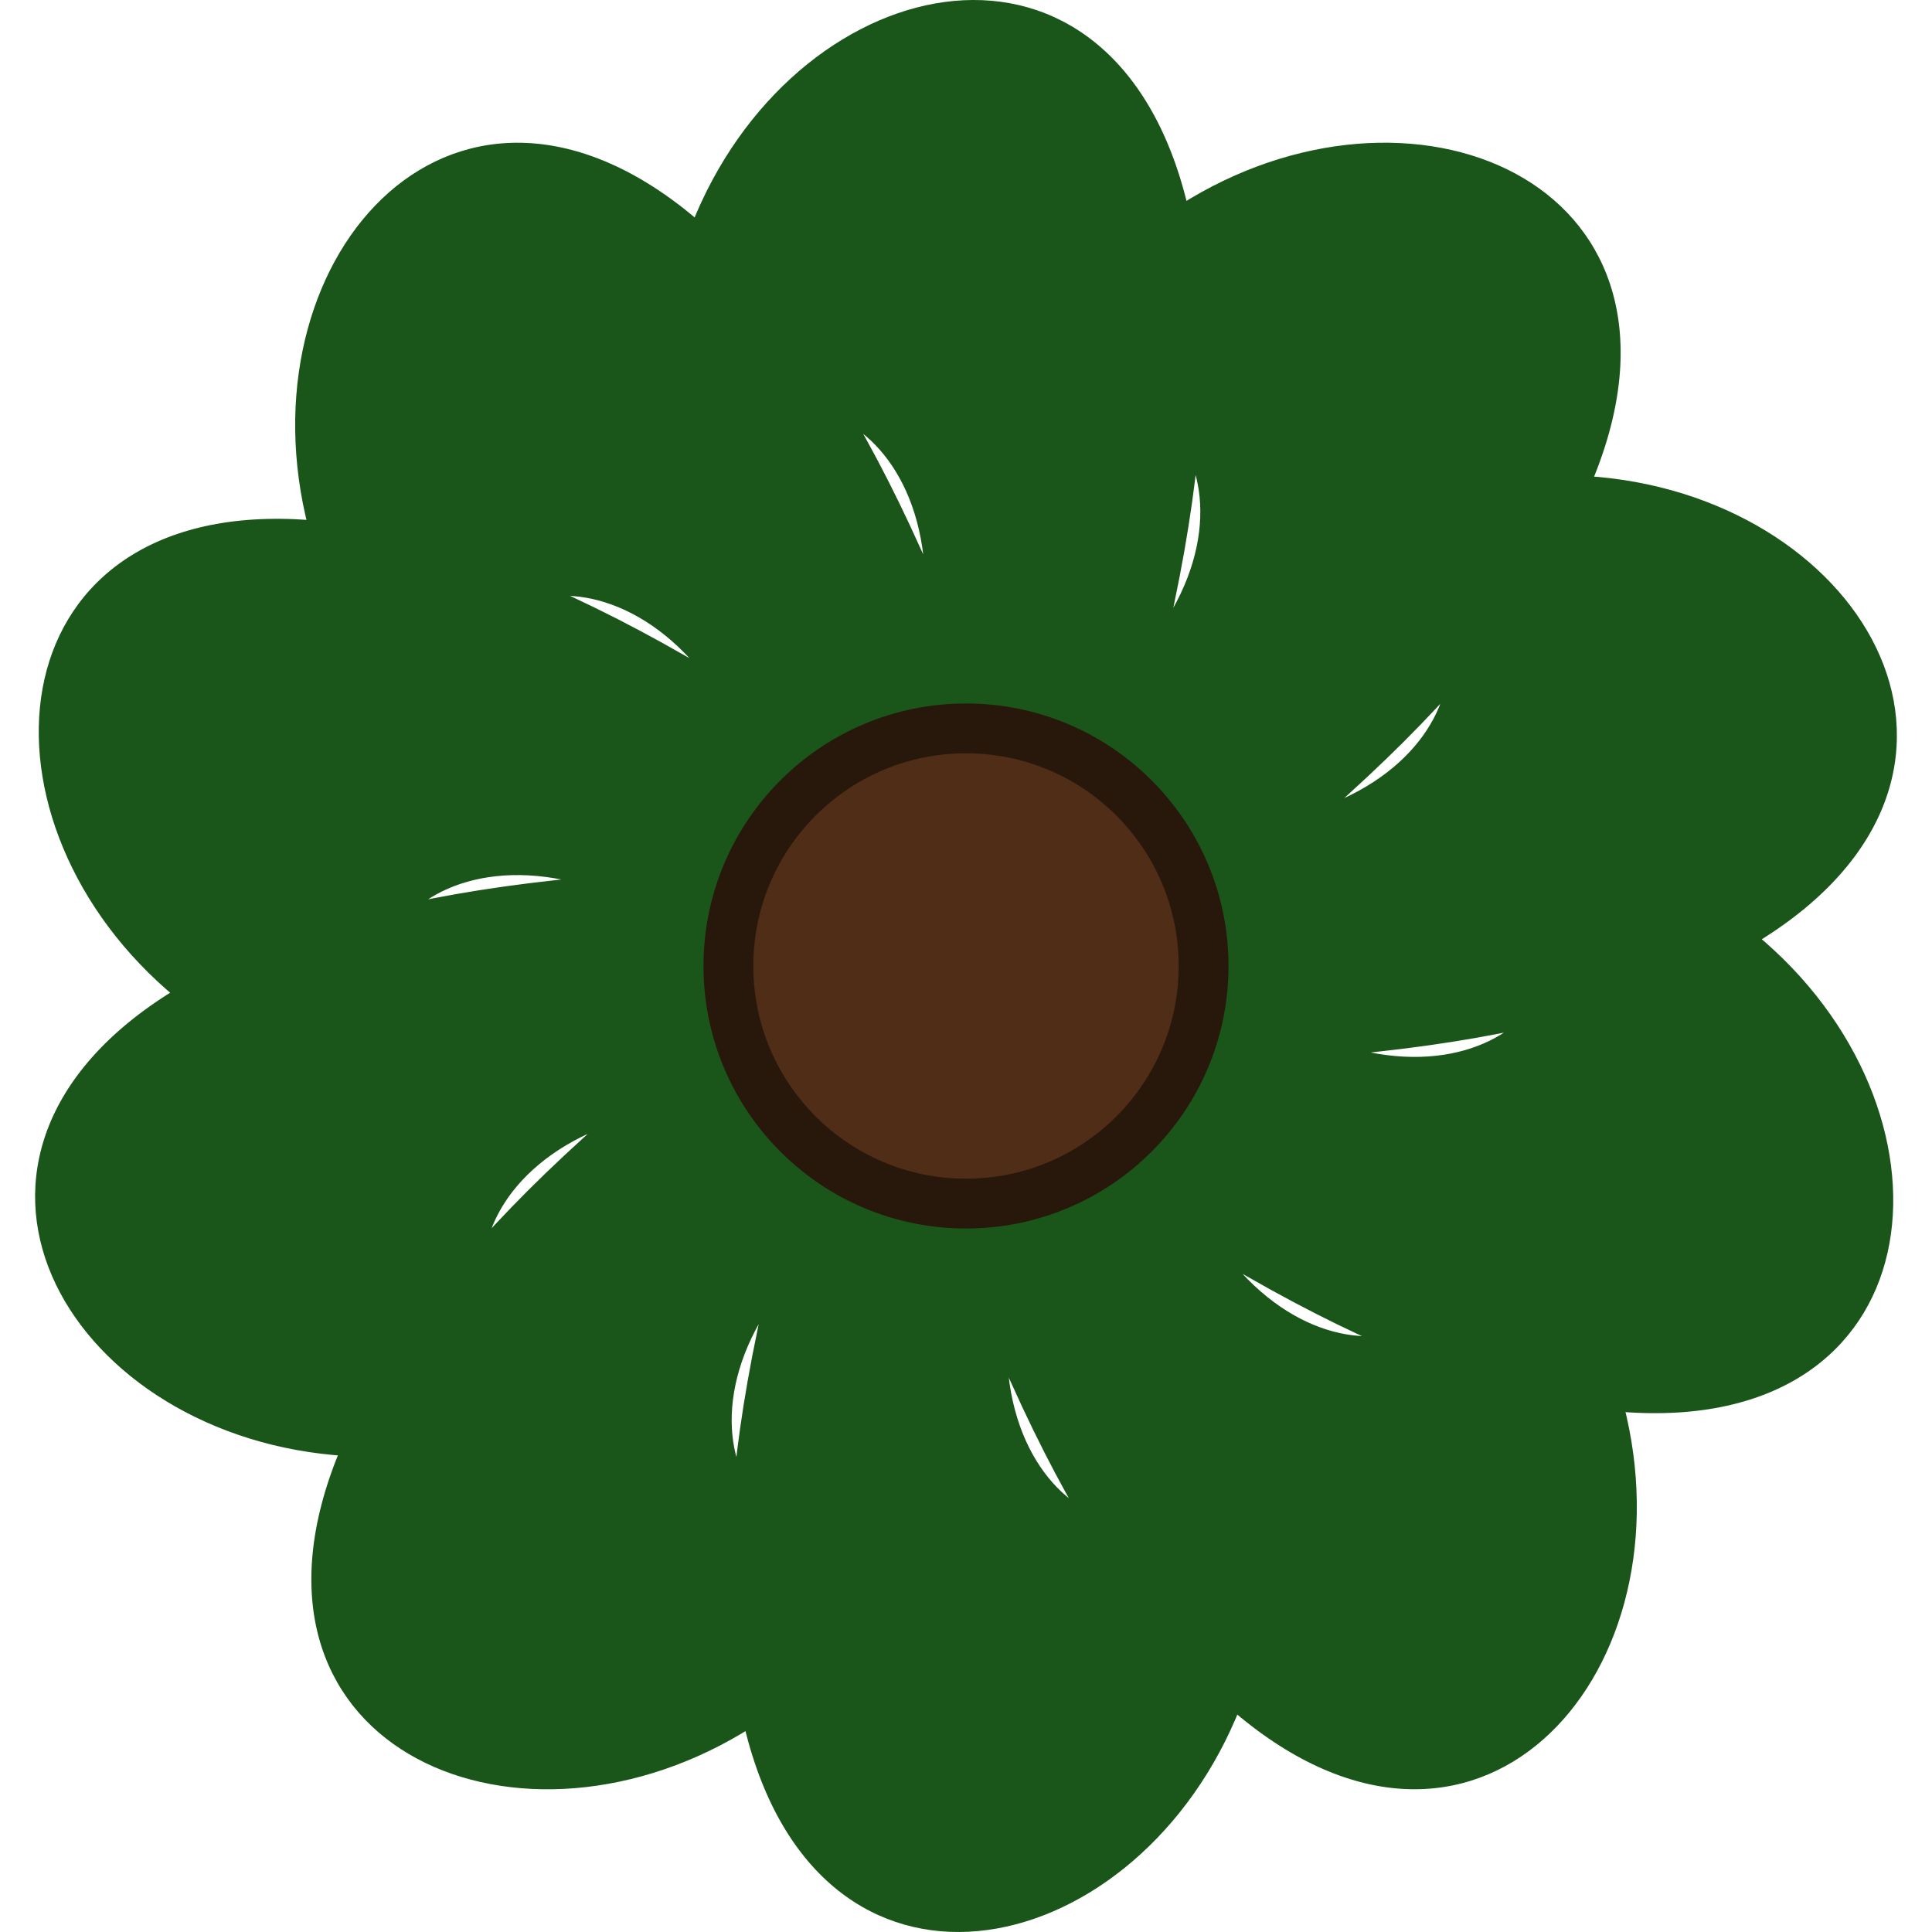
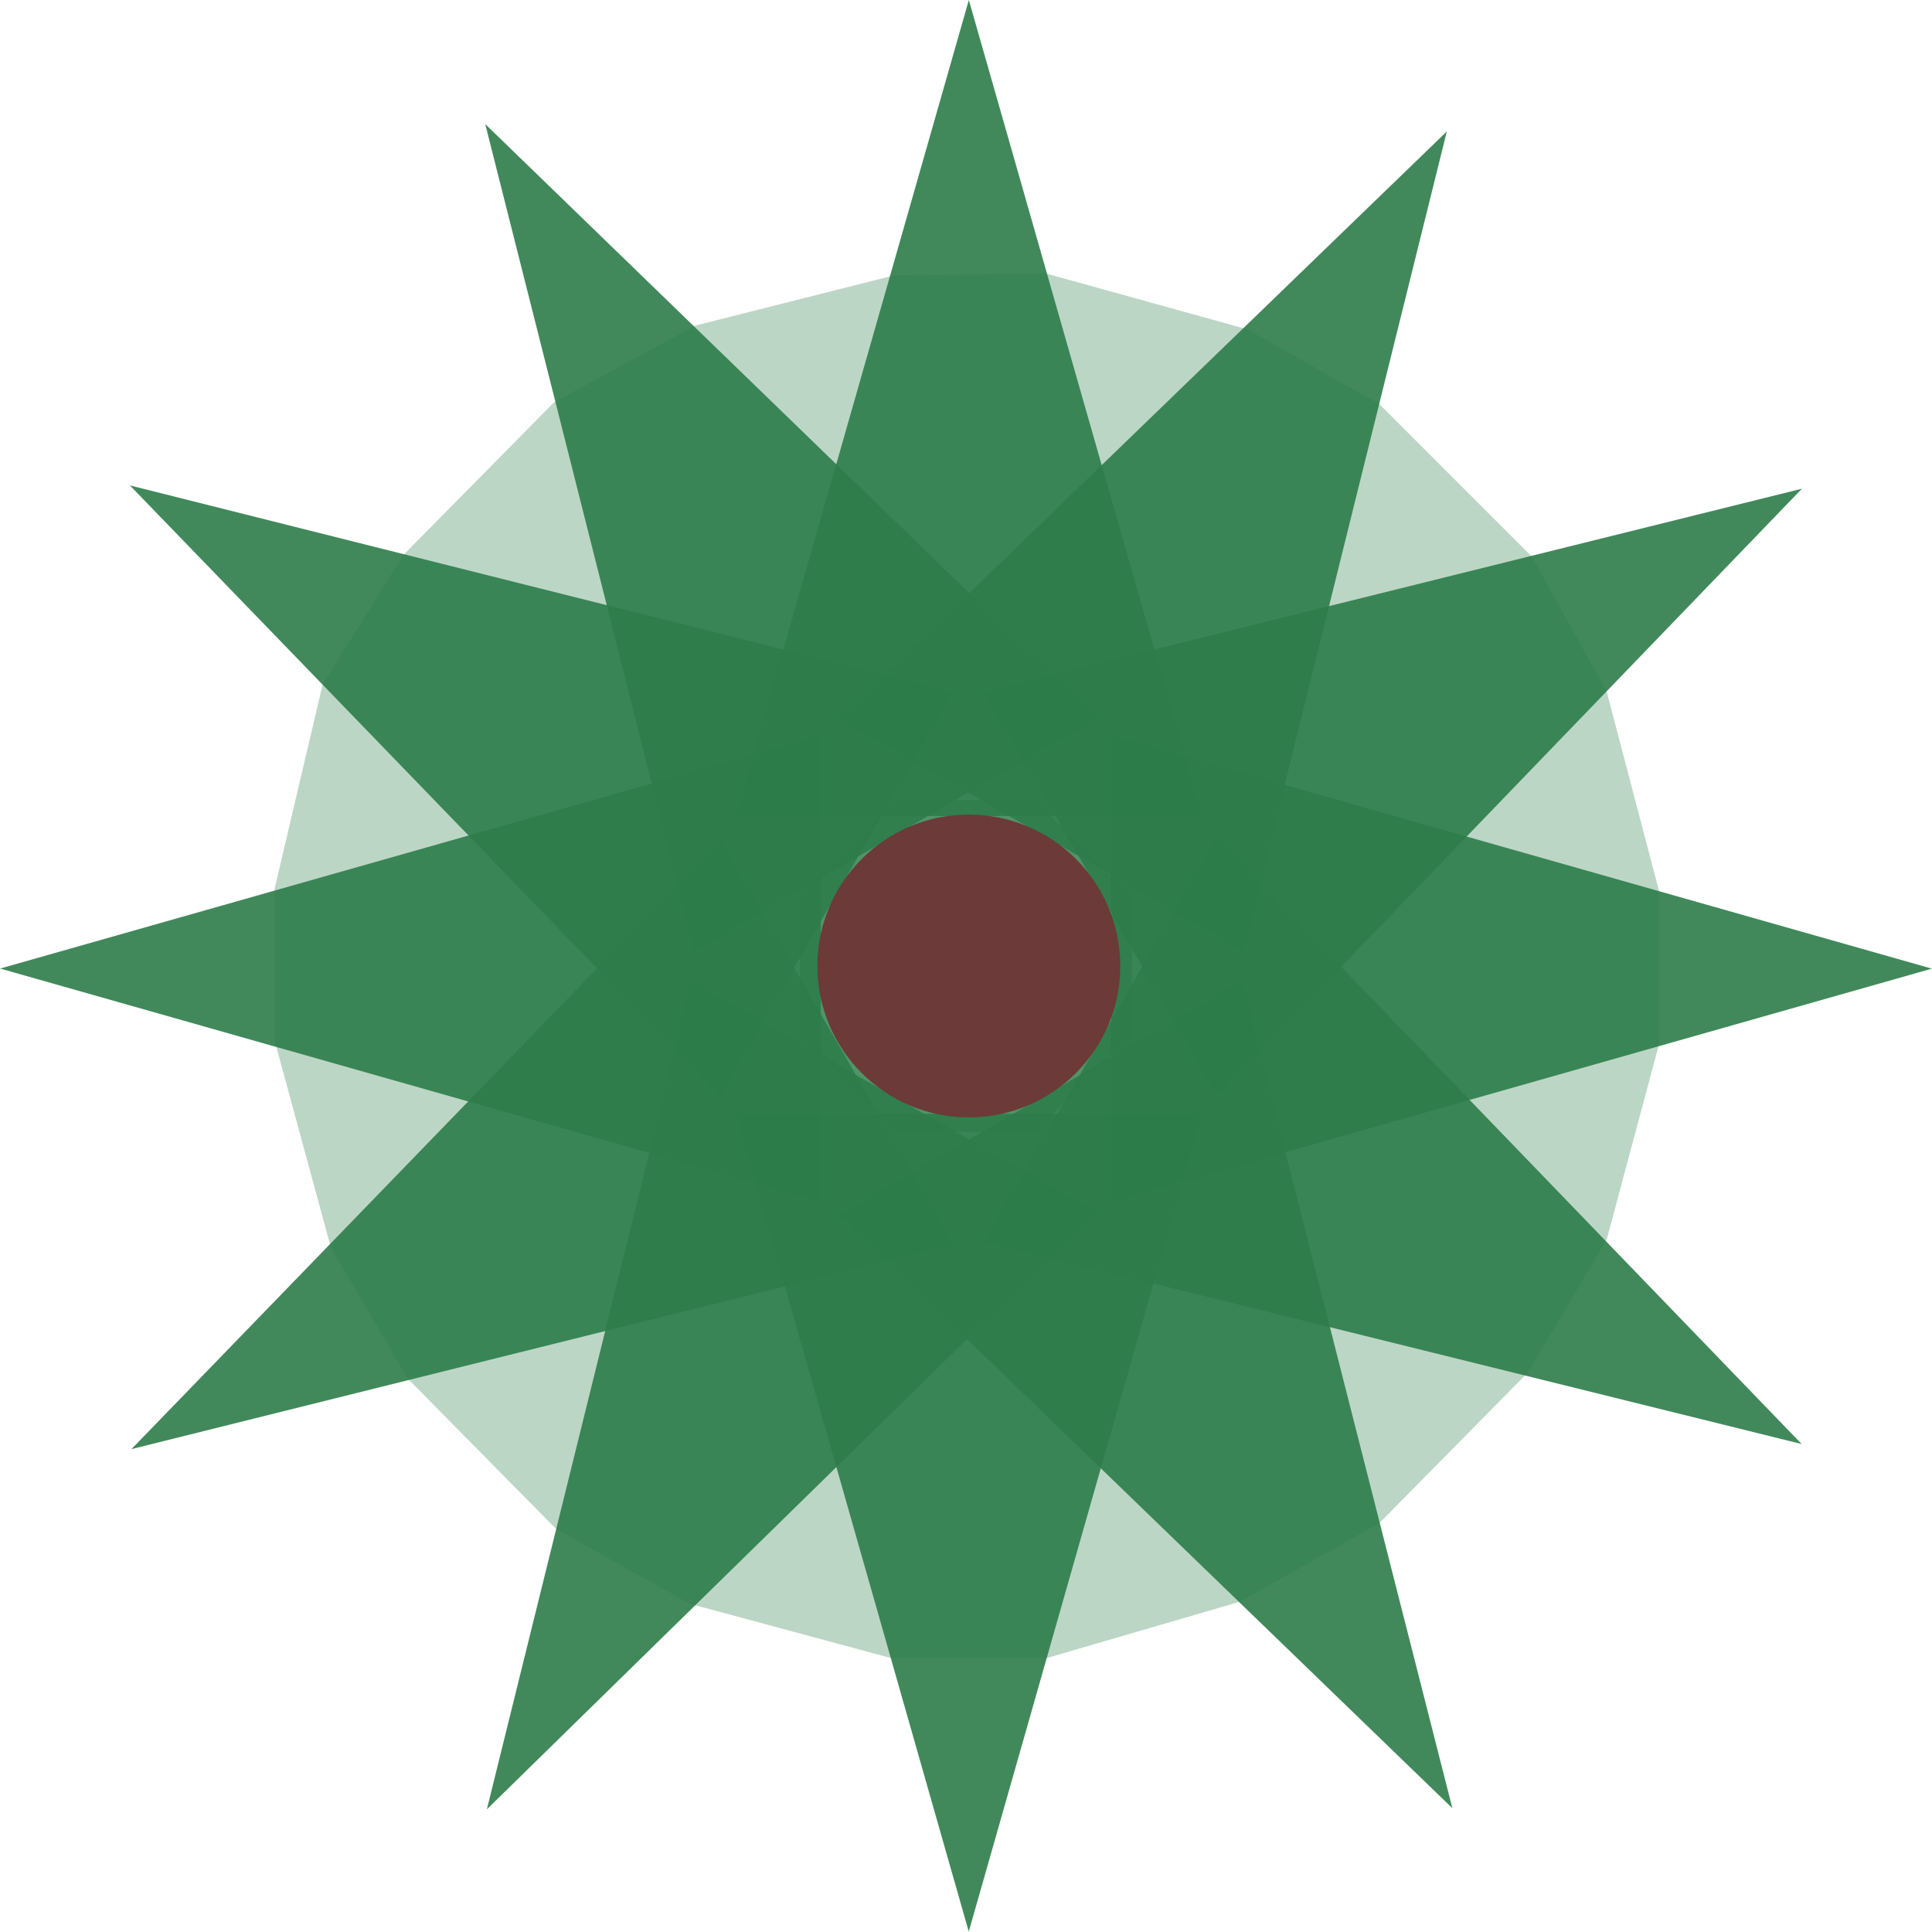
- <svg xmlns="http://www.w3.org/2000/svg" width="800" height="800" viewBox="0 0 211.667 211.667" version="1.1" id="svg12">
-   <defs id="defs9" />
-   <g id="layer1">
-     <path style="fill:#004300;fill-opacity:0.897;stroke-width:2.042;stroke-linecap:round;stroke-linejoin:round;stroke-miterlimit:1.5;paint-order:fill markers stroke" id="path899" d="M 128.341,144.508 C 384.963,291.56 337.741,-70.59 67.96,50.641 -226.416,182.923 -65.956,-121.988 66.268,172.414 187.444,442.22 362.107,121.479 72.592,60.983 -243.317,-5.028 65.72,-157.39 -0.354,158.505 -60.908,448.009 268.924,291.188 70.26,72.073 -146.515,-167.018 193.057,-108.633 -46.077,108.094 -265.232,306.714 93.785,373.714 61.855,79.674 27.014,-241.171 267.417,5.658 -53.436,40.435 -347.482,72.306 -96.413,337.534 50.588,80.883 210.989,-199.165 260.396,141.829 -19.62,-18.628 -276.242,-165.68 -229.02,196.469 40.761,75.239 335.137,-57.043 174.676,247.867 42.453,-46.535 -78.723,-316.341 -253.386,4.4 36.129,64.896 352.038,130.908 43,283.269 109.075,-32.626 169.629,-322.129 -160.203,-165.308 38.461,53.807 255.236,292.897 -84.336,234.513 154.797,17.786 373.952,-180.834 14.936,-247.834 46.866,46.205 81.706,367.051 -158.696,120.221 162.156,85.445 456.202,53.574 205.134,-211.655 58.133,44.996 -102.268,325.044 -151.675,-15.95 128.341,144.508 Z" transform="matrix(0.4176414,0,0,0.4176414,83.13019,79.54708)" />
-     <circle style="opacity:1;fill:#28170b;stroke-width:0.43" id="path6885" cx="105.833" cy="105.833" r="28.76" />
-     <circle style="opacity:1;fill:#502d16;stroke-width:0.275" id="path7091" cx="105.833" cy="105.833" r="23.302" />
+ <svg xmlns="http://www.w3.org/2000/svg" version="1.1" viewBox="0.0 0.0 300.0 300.0" width="300" height="300" fill="none" stroke="none" stroke-linecap="square" stroke-miterlimit="10">
+   <clipPath id="p.0">
+     <path d="m0 0l300.0 0l0 300.0l-300.0 0l0 -300.0z" clip-rule="nonzero" />
+   </clipPath>
+   <g clip-path="url(#p.0)">
+     <path fill="#000000" fill-opacity="0.0" d="m0 0l300.0 0l0 300.0l-300.0 0z" fill-rule="evenodd" />
+     <path fill="#2d7d4a" fill-opacity="0.319" d="m62.622 86.189l23.438 -23.751l21.874 -11.874l30.94 -7.814l23.436 -0.312l31.564 8.751l20.312 11.562l23.748 23.751l11.564 20.937l8.123 30.937l0 23.751l-8.123 30.312l-12.189 20.625l-23.123 23.438l-21.564 12.189l-30.0 8.748l-24.373 0l-31.252 -8.436l-20.625 -11.564l-23.123 -23.436l-11.877 -20.312l-8.751 -32.189l0 -23.438l7.501 -31.874z" fill-rule="evenodd" />
+     <path fill="#2d7d4a" fill-opacity="0.75" d="m124.22 139.322l15.101 -15.101l21.357 0l15.101 15.101l0 21.357l-15.101 15.101l-21.357 0l-15.101 -15.101z" fill-rule="evenodd" />
+     <path fill="#2d7d4a" fill-opacity="0.9" d="m127.468 186.584l-127.449 -36.189l127.417 -36.189z" fill-rule="evenodd" />
+     <path fill="#2d7d4a" fill-opacity="0.9" d="m170.277 188.242l-94.677 92.709l31.811 -128.583z" fill-rule="evenodd" />
+     <path fill="#2d7d4a" fill-opacity="0.9" d="m192.829 152.318l32.693 128.457l-95.244 -92.079z" fill-rule="evenodd" />
+     <path fill="#2d7d4a" fill-opacity="0.9" d="m172.526 114.222l127.449 36.189l-127.417 36.189z" fill-rule="evenodd" />
+     <path fill="#2d7d4a" fill-opacity="0.9" d="m130.379 111.562l94.283 -91.15l-31.575 127.244z" fill-rule="evenodd" />
+     <path fill="#2d7d4a" fill-opacity="0.9" d="m107.79 147.712l-32.441 -128.441l95.118 92.157z" fill-rule="evenodd" />
+     <path fill="#2d7d4a" fill-opacity="0.9" d="m111.84 170.147l-91.669 -94.772l127.795 32.094z" fill-rule="evenodd" />
+     <path fill="#2d7d4a" fill-opacity="0.9" d="m148.05 193.207l-127.638 31.811l91.512 -94.488z" fill-rule="evenodd" />
+     <path fill="#2d7d4a" fill-opacity="0.9" d="m188.908 130.071l90.85 94.157l-126.976 -31.449z" fill-rule="evenodd" />
+     <path fill="#2d7d4a" fill-opacity="0.9" d="m152.764 107.428l127.039 -31.543l-90.85 94.252z" fill-rule="evenodd" />
+     <path fill="#2d7d4a" fill-opacity="0.9" d="m186.617 172.948l-36.189 126.992l-36.189 -126.992z" fill-rule="evenodd" />
+     <path fill="#2d7d4a" fill-opacity="0.9" d="m114.252 126.709l36.189 -126.709l36.189 126.709z" fill-rule="evenodd" />
+     <path fill="#6c3a38" d="m126.929 150.0l0 0c0 -12.985 10.527 -23.512 23.512 -23.512l0 0c6.236 0 12.216 2.477 16.625 6.886c4.409 4.409 6.886 10.39 6.886 16.625l0 0c0 12.985 -10.527 23.512 -23.512 23.512l0 0c-12.985 0 -23.512 -10.527 -23.512 -23.512z" fill-rule="evenodd" />
  </g>
</svg>
